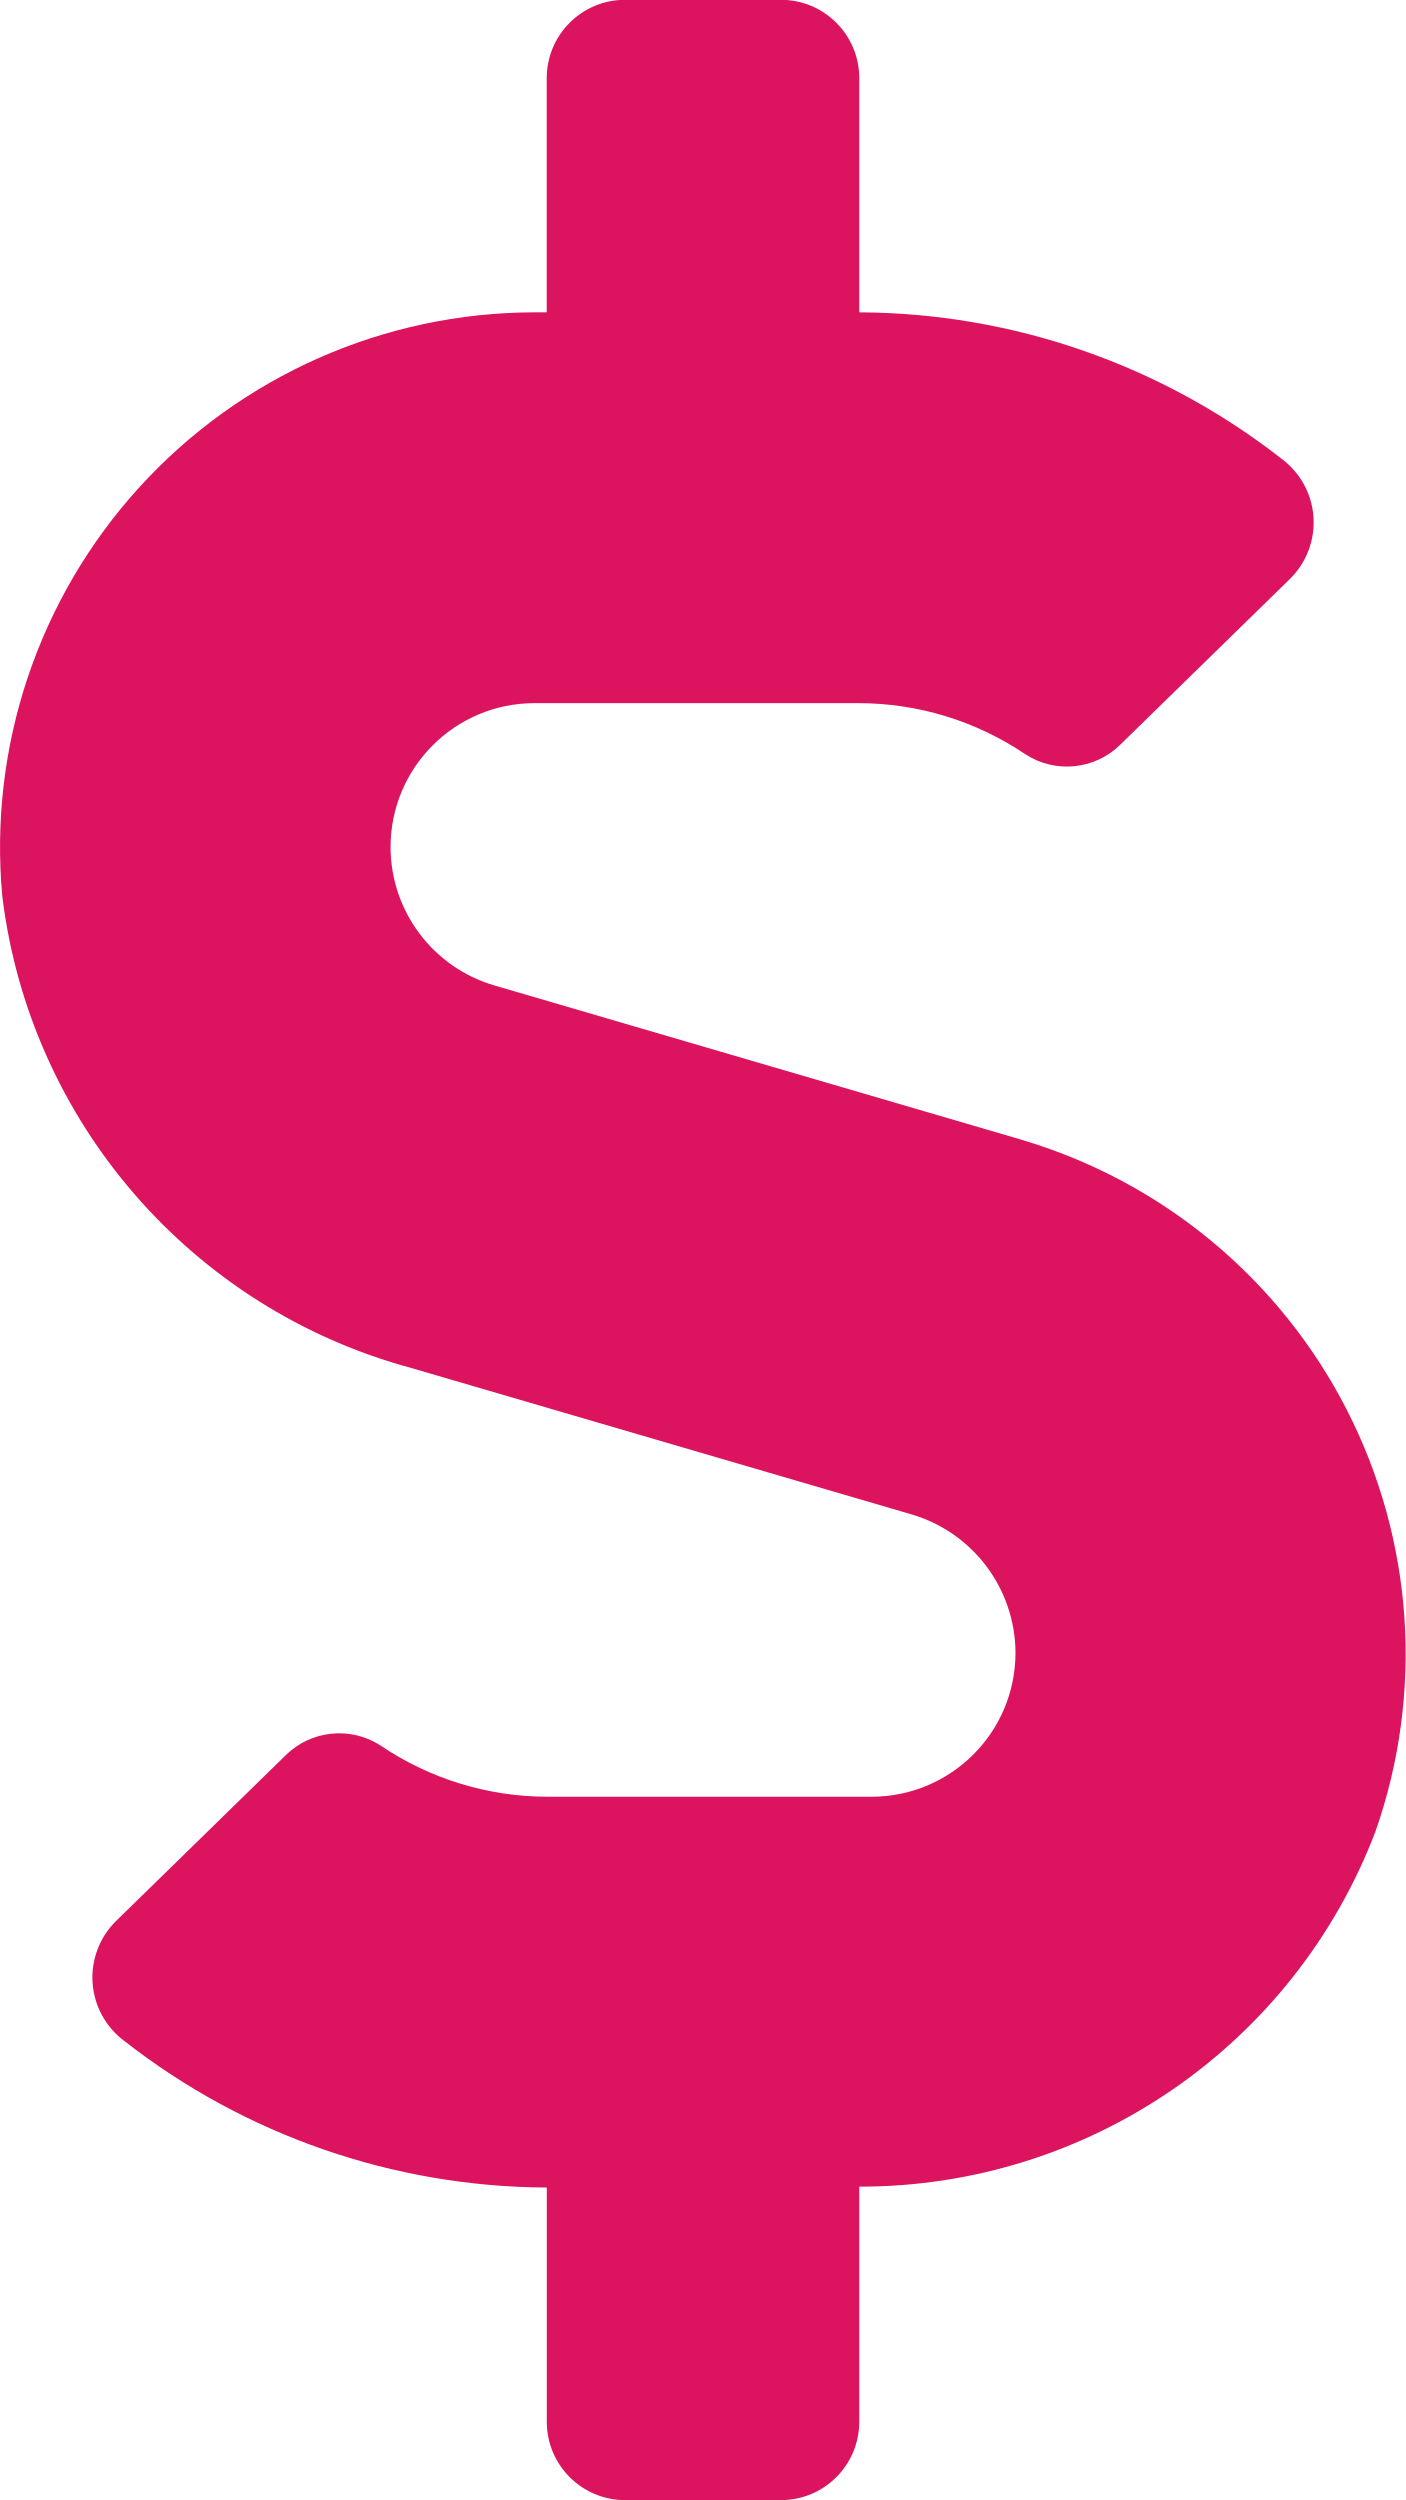
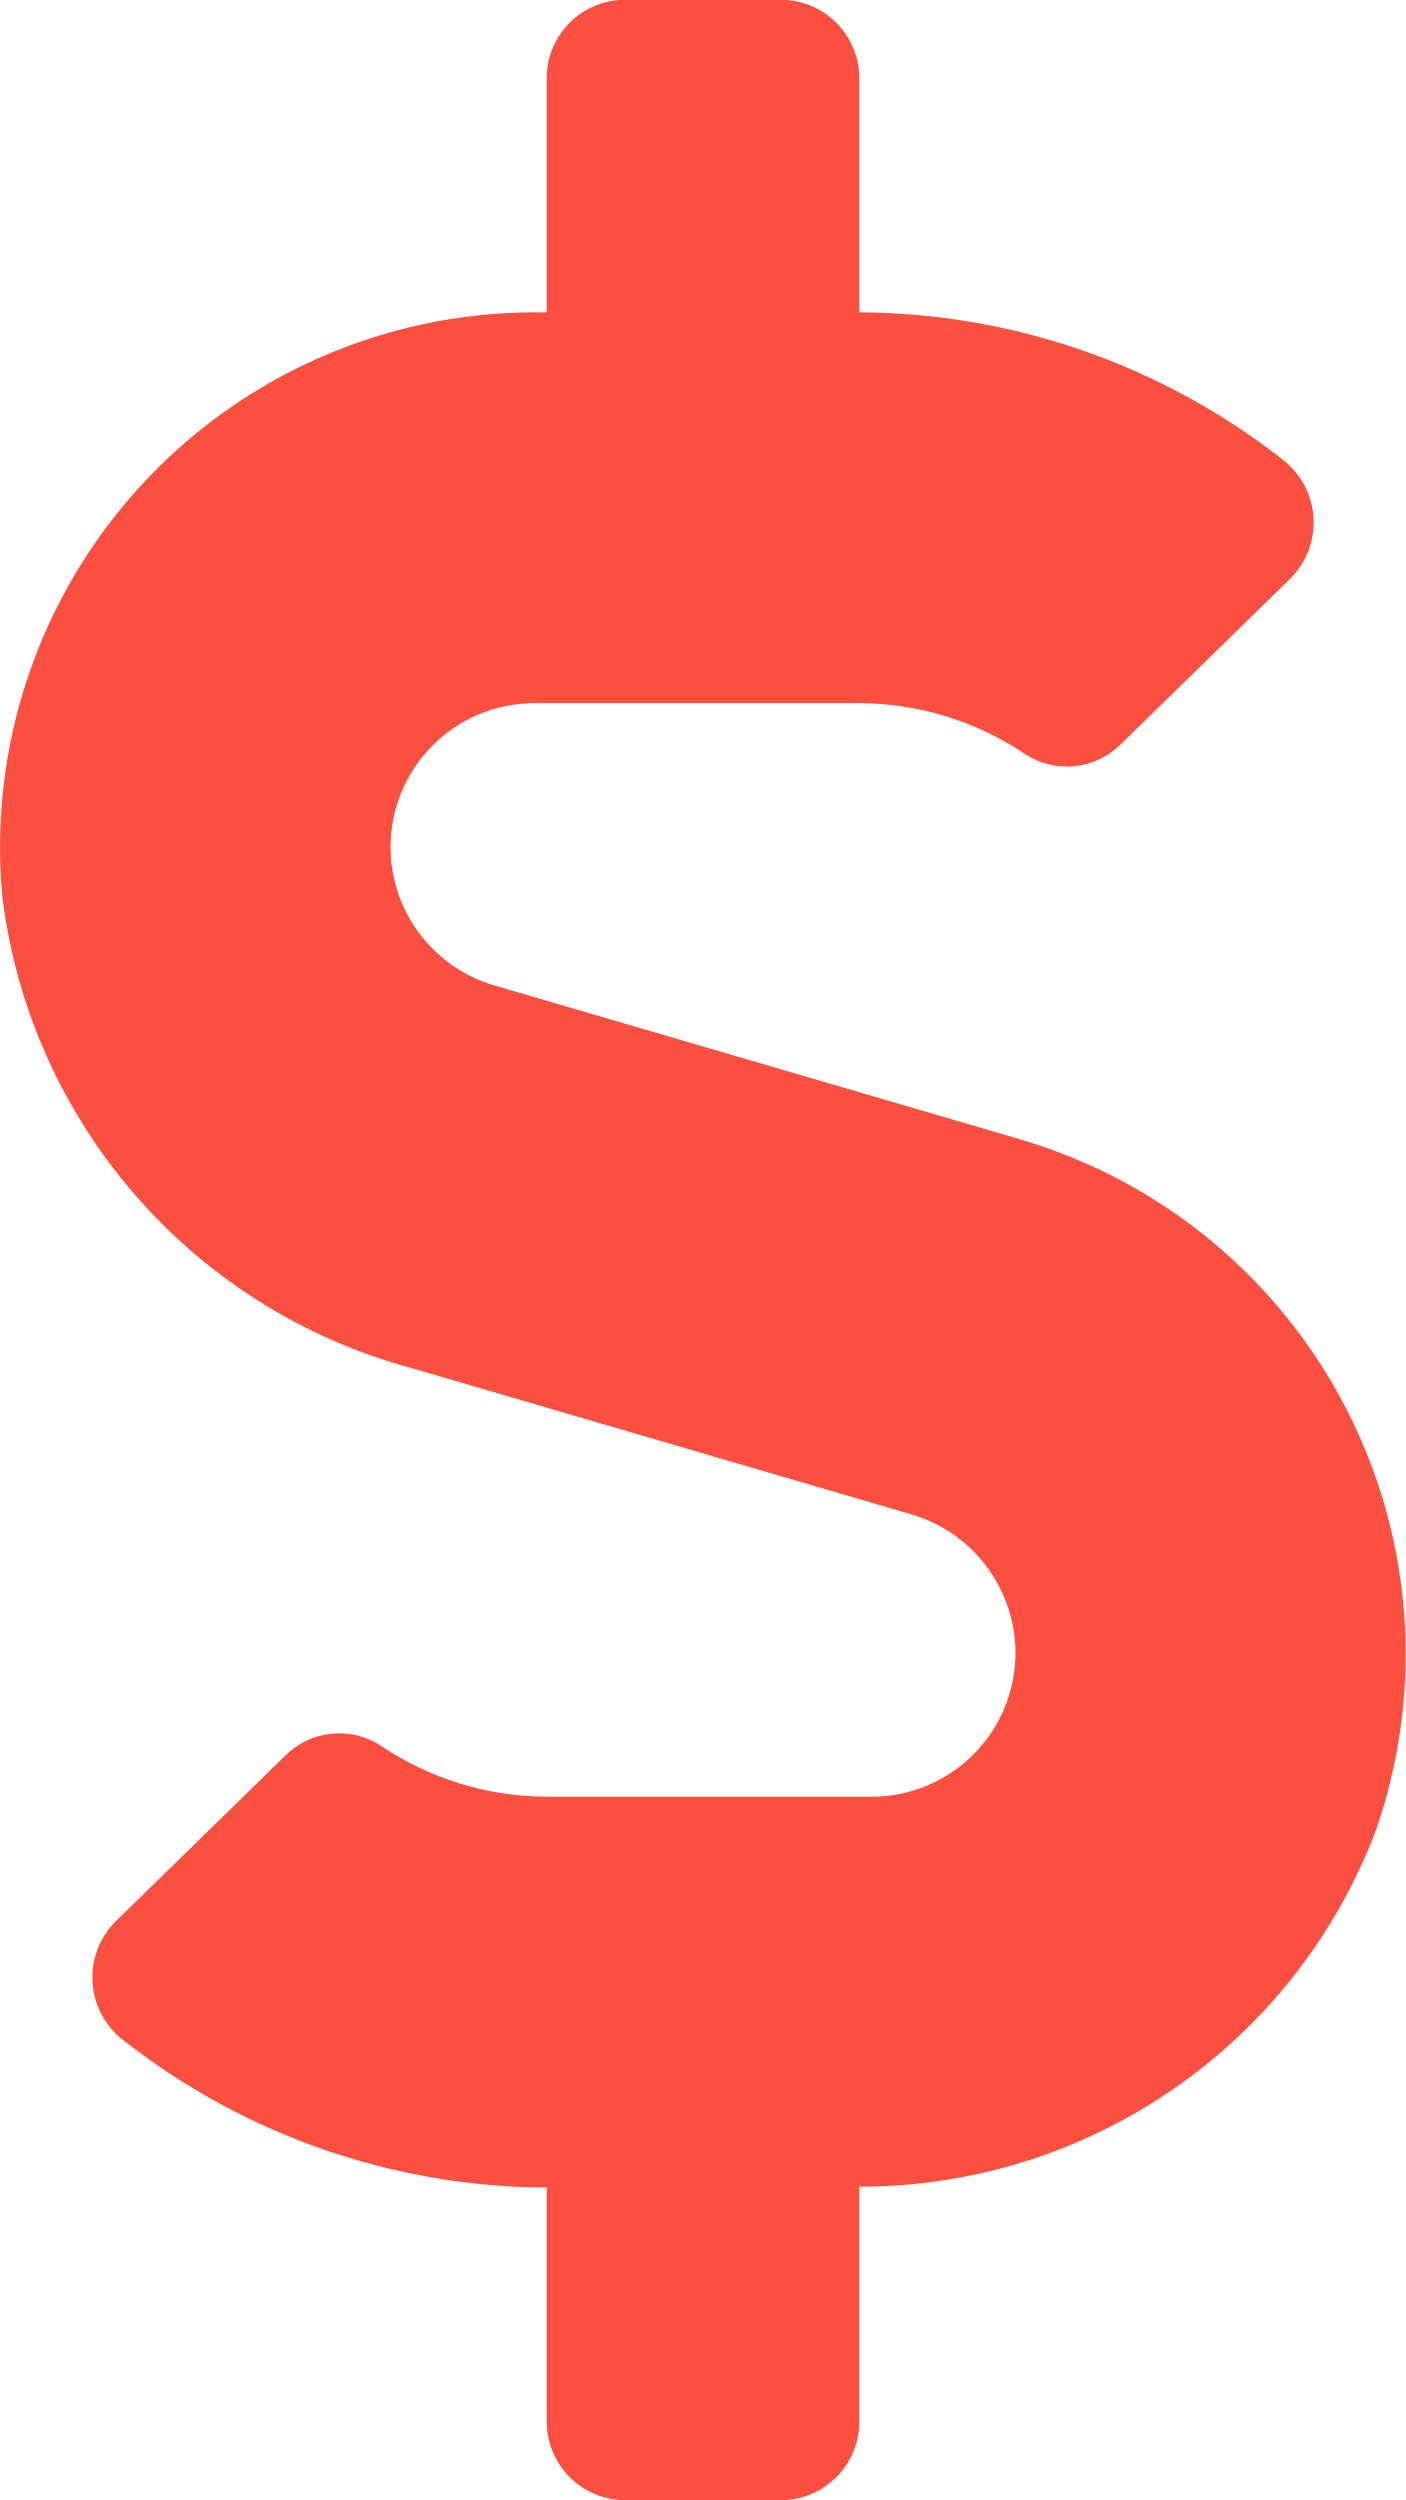
<svg xmlns="http://www.w3.org/2000/svg" viewBox="0 0 22.021 39.156">
  <defs>
    <style>
      .cls-1 {
        fill: none;
      }

      .cls-2 {
        clip-path: url(#clip-path);
      }

      .cls-3 {
-         fill: #dc135f;
+         fill: #fc4f3f;
      }
    </style>
    <clipPath id="clip-path">
      <path id="Path_23" data-name="Path 23" class="cls-1" d="M0-300H22.021v39.156H0Z" transform="translate(0 300)" />
    </clipPath>
  </defs>
  <g id="Group_31" data-name="Group 31" transform="translate(0 300)">
    <g id="Group_22" data-name="Group 22" class="cls-2" transform="translate(0 -300)">
      <g id="Group_21" data-name="Group 21" transform="translate(0 0)">
        <path id="Path_22" data-name="Path 22" class="cls-3" d="M-106.56-118.908l-8.259-2.417a2.262,2.262,0,0,1-1.621-2.164,2.255,2.255,0,0,1,2.256-2.256h5.07a4.669,4.669,0,0,1,2.616.8,1.192,1.192,0,0,0,1.491-.153l2.661-2.6a1.24,1.24,0,0,0-.138-1.874,10.813,10.813,0,0,0-6.615-2.294v-3.671a1.227,1.227,0,0,0-1.224-1.224h-2.447a1.227,1.227,0,0,0-1.224,1.224v3.671h-.191a8.379,8.379,0,0,0-8.336,9.147,8.755,8.755,0,0,0,6.409,7.388l7.839,2.294a2.269,2.269,0,0,1,1.621,2.164,2.255,2.255,0,0,1-2.256,2.256h-5.07a4.668,4.668,0,0,1-2.616-.8,1.192,1.192,0,0,0-1.491.153l-2.661,2.6a1.24,1.24,0,0,0,.138,1.874,10.814,10.814,0,0,0,6.615,2.294v3.671A1.227,1.227,0,0,0-112.77-97.6h2.447a1.227,1.227,0,0,0,1.224-1.224v-3.686a8.638,8.638,0,0,0,8.084-5.56,8.4,8.4,0,0,0-5.545-10.837" transform="translate(122.557 136.758)" />
      </g>
    </g>
  </g>
</svg>
